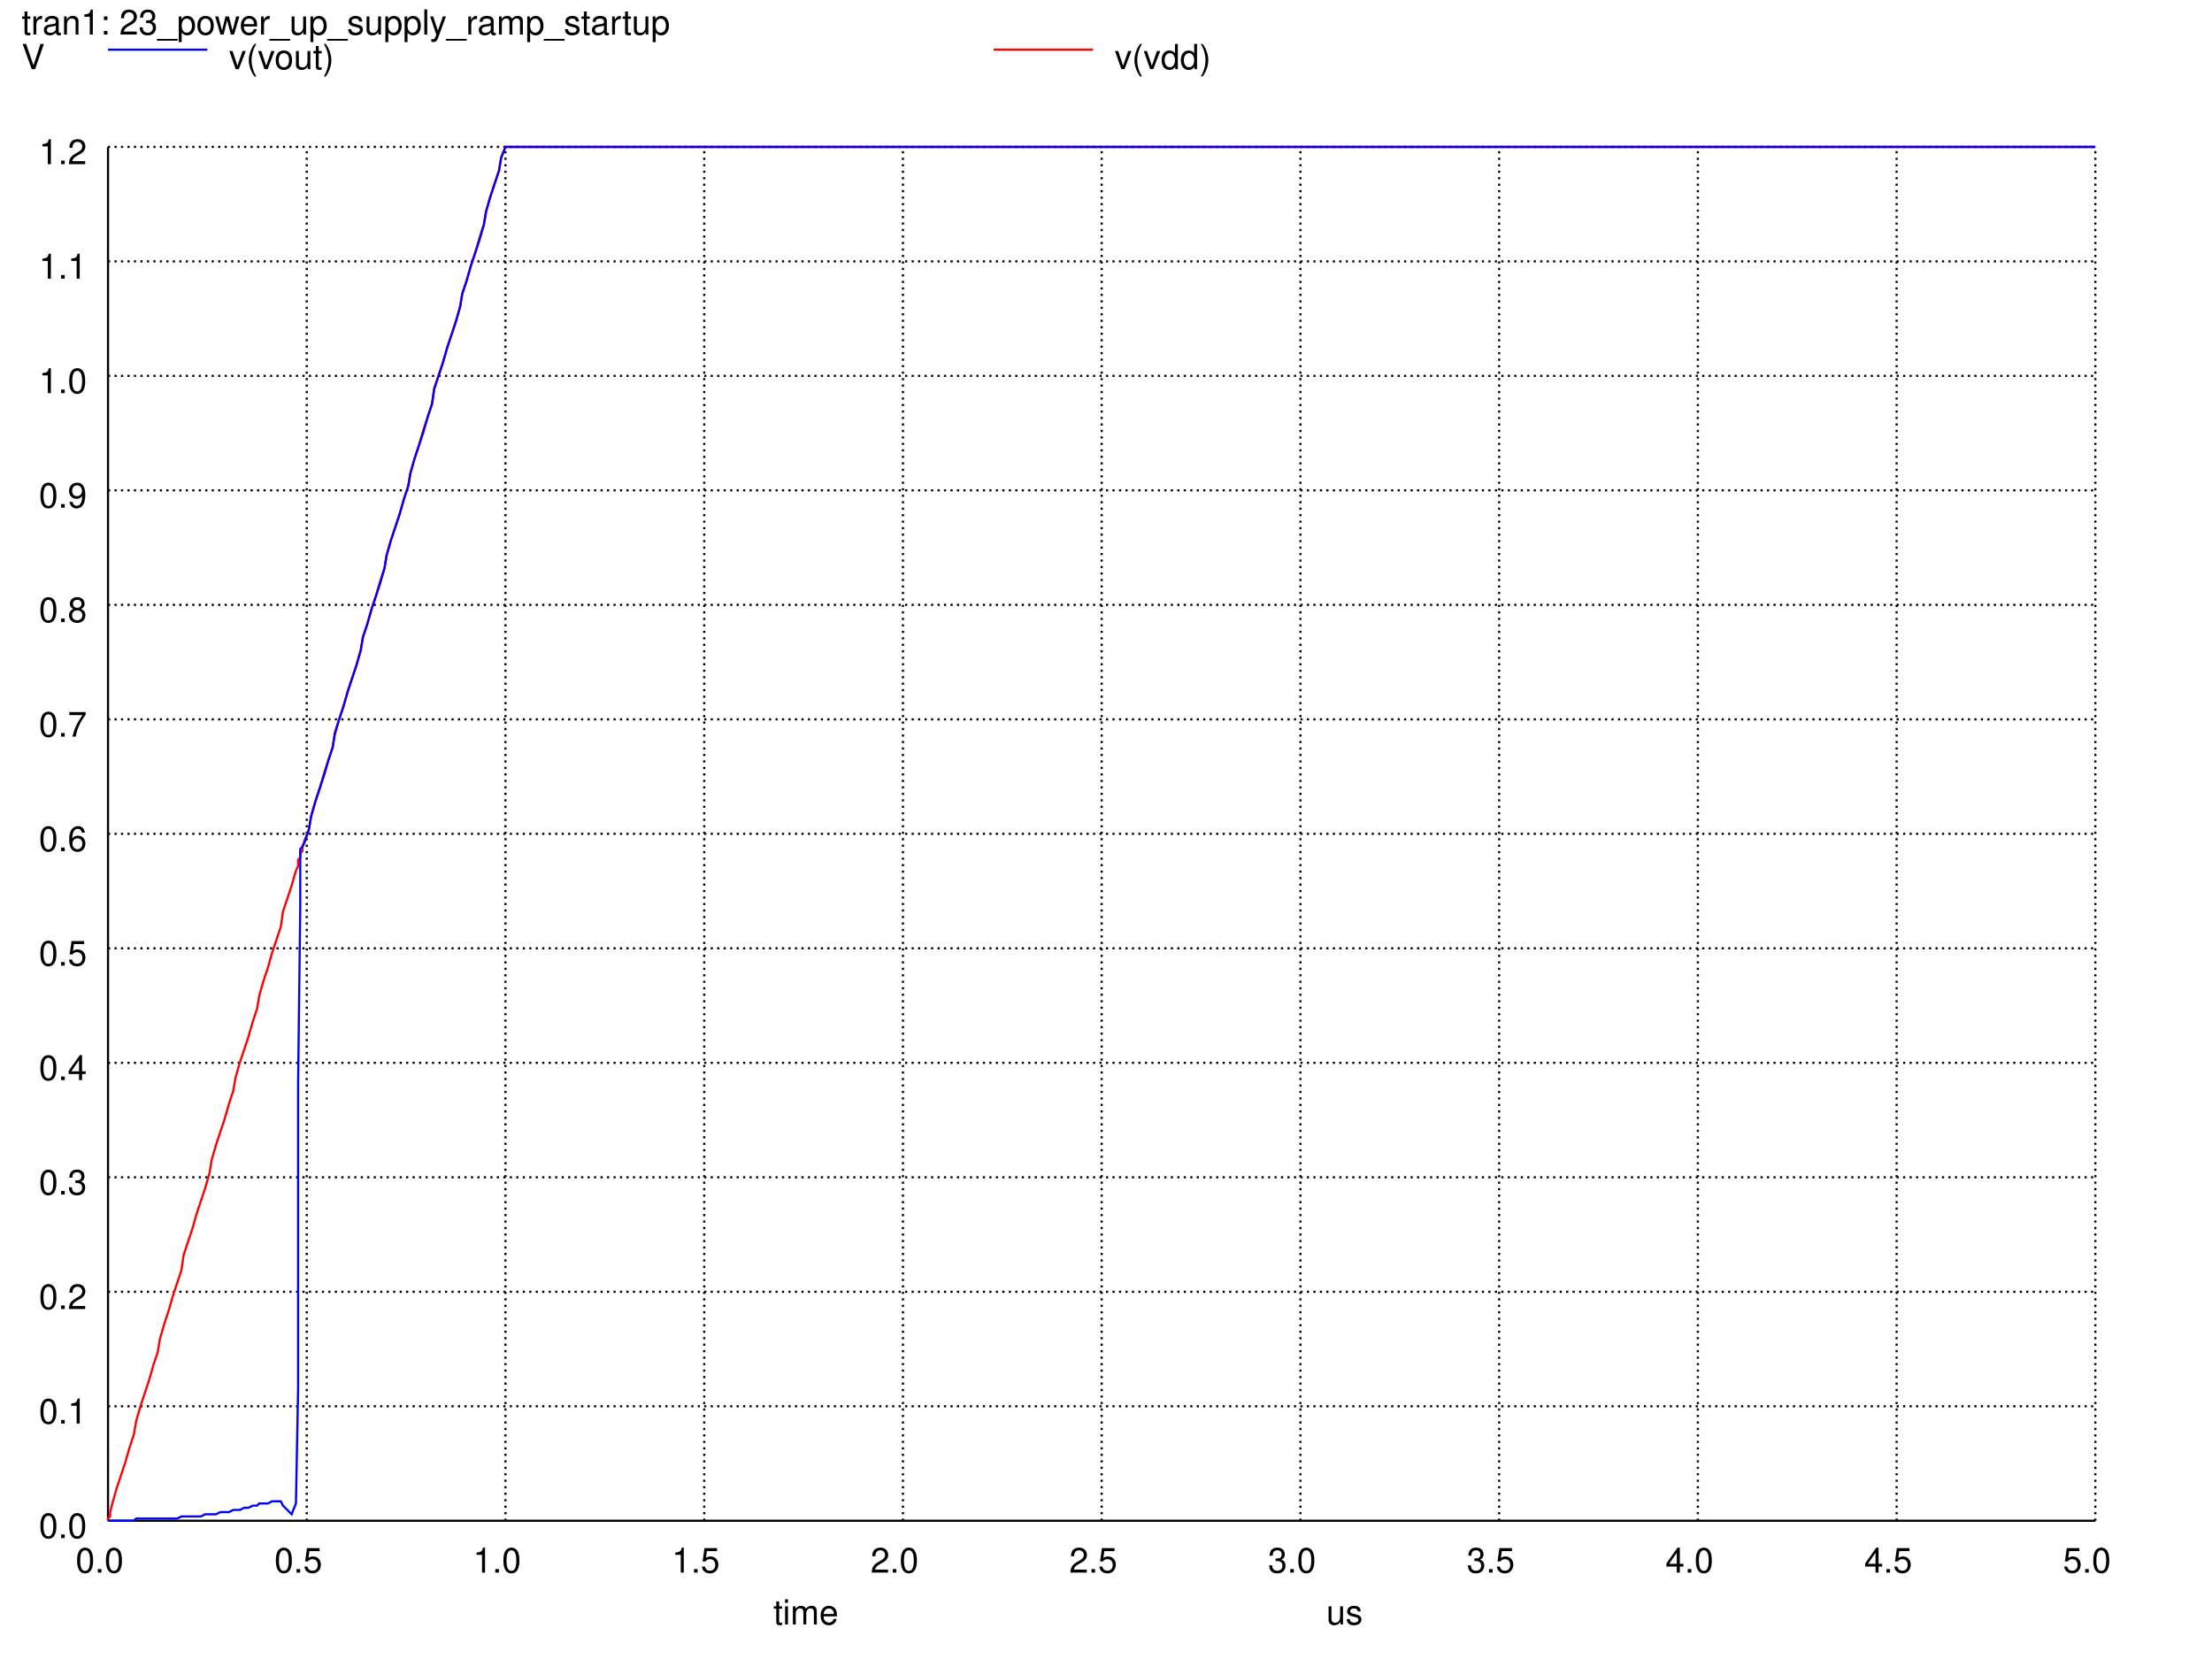
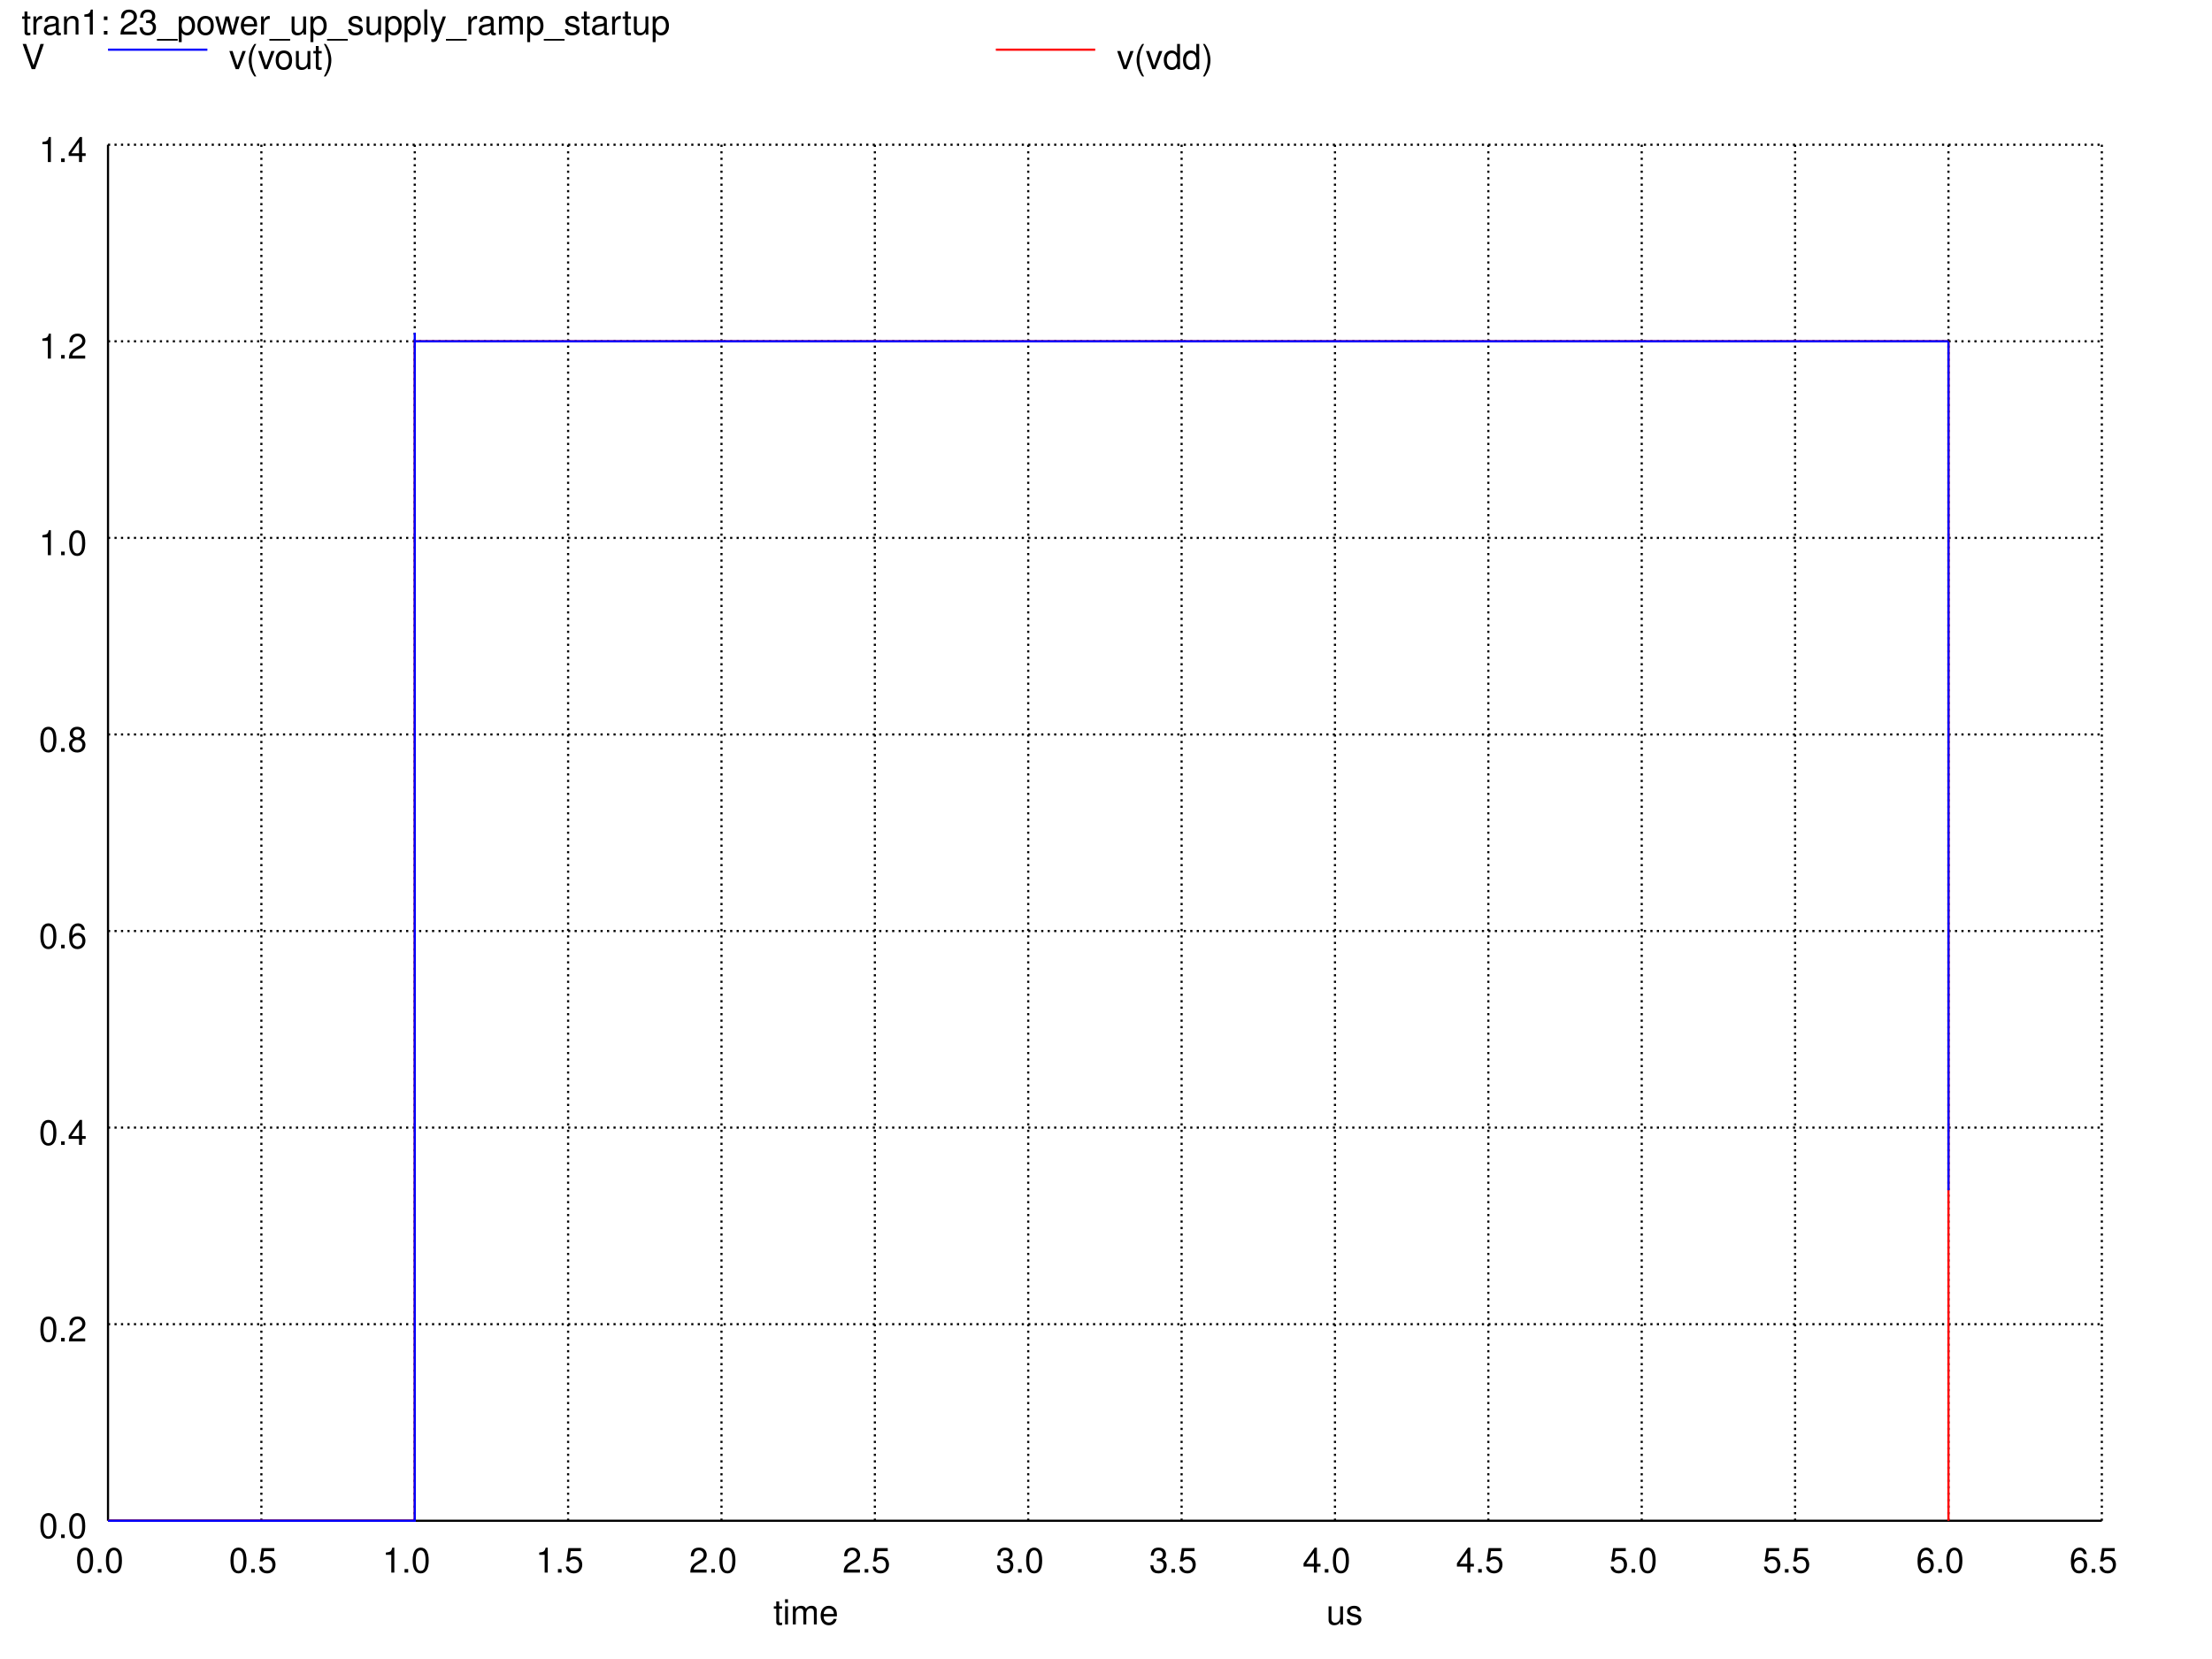
<svg xmlns="http://www.w3.org/2000/svg" version="1.1" width="100%" height="100%" viewBox="0 0 1024 768" style="fill: none; font-family: Helvetica;  font: Helvetica; ">
  <rect x="0" y="0" width="1024" height="768" fill="white" stroke="none" />
  <text stroke="none" fill="black" font-size="16" x="358" y="752">
time
</text>
  <text stroke="none" fill="black" font-size="16" x="10" y="16">
tran1: 23_power_up_supply_ramp_startup
</text>
-   <path stroke="black" d="M50 704l0 -636" />
+   <path stroke="black" d="M50 704l0 -637" />
  <text stroke="none" fill="black" font-size="16" x="35" y="728">
0.0
</text>
-   <path stroke="black" stroke-dasharray="1,2" d="M142 704l0 -636" />
-   <text stroke="none" fill="black" font-size="16" x="127" y="728">
+   <path stroke="black" stroke-dasharray="1,2" d="M121 704l0 -637" />
+   <text stroke="none" fill="black" font-size="16" x="106" y="728">
0.5
</text>
-   <path stroke="black" stroke-dasharray="1,2" d="M234 704l0 -636" />
-   <text stroke="none" fill="black" font-size="16" x="219" y="728">
+   <path stroke="black" stroke-dasharray="1,2" d="M192 704l0 -637" />
+   <text stroke="none" fill="black" font-size="16" x="177" y="728">
1.0
</text>
-   <path stroke="black" stroke-dasharray="1,2" d="M326 704l0 -636" />
-   <text stroke="none" fill="black" font-size="16" x="311" y="728">
+   <path stroke="black" stroke-dasharray="1,2" d="M263 704l0 -637" />
+   <text stroke="none" fill="black" font-size="16" x="248" y="728">
1.5
</text>
-   <path stroke="black" stroke-dasharray="1,2" d="M418 704l0 -636" />
-   <text stroke="none" fill="black" font-size="16" x="403" y="728">
+   <path stroke="black" stroke-dasharray="1,2" d="M334 704l0 -637" />
+   <text stroke="none" fill="black" font-size="16" x="319" y="728">
2.0
</text>
-   <path stroke="black" stroke-dasharray="1,2" d="M510 704l0 -636" />
-   <text stroke="none" fill="black" font-size="16" x="495" y="728">
+   <path stroke="black" stroke-dasharray="1,2" d="M405 704l0 -637" />
+   <text stroke="none" fill="black" font-size="16" x="390" y="728">
2.5
</text>
-   <path stroke="black" stroke-dasharray="1,2" d="M602 704l0 -636" />
-   <text stroke="none" fill="black" font-size="16" x="587" y="728">
+   <path stroke="black" stroke-dasharray="1,2" d="M476 704l0 -637" />
+   <text stroke="none" fill="black" font-size="16" x="461" y="728">
3.0
</text>
-   <path stroke="black" stroke-dasharray="1,2" d="M694 704l0 -636" />
-   <text stroke="none" fill="black" font-size="16" x="679" y="728">
+   <path stroke="black" stroke-dasharray="1,2" d="M547 704l0 -637" />
+   <text stroke="none" fill="black" font-size="16" x="532" y="728">
3.5
</text>
-   <path stroke="black" stroke-dasharray="1,2" d="M786 704l0 -636" />
-   <text stroke="none" fill="black" font-size="16" x="771" y="728">
+   <path stroke="black" stroke-dasharray="1,2" d="M618 704l0 -637" />
+   <text stroke="none" fill="black" font-size="16" x="603" y="728">
4.0
</text>
-   <path stroke="black" stroke-dasharray="1,2" d="M878 704l0 -636" />
-   <text stroke="none" fill="black" font-size="16" x="863" y="728">
+   <path stroke="black" stroke-dasharray="1,2" d="M689 704l0 -637" />
+   <text stroke="none" fill="black" font-size="16" x="674" y="728">
4.5
</text>
-   <path stroke="black" stroke-dasharray="1,2" d="M970 704l0 -636" />
-   <text stroke="none" fill="black" font-size="16" x="955" y="728">
+   <path stroke="black" stroke-dasharray="1,2" d="M760 704l0 -637" />
+   <text stroke="none" fill="black" font-size="16" x="745" y="728">
5.0
+ </text>
+   <path stroke="black" stroke-dasharray="1,2" d="M831 704l0 -637" />
+   <text stroke="none" fill="black" font-size="16" x="816" y="728">
+ 5.5
+ </text>
+   <path stroke="black" stroke-dasharray="1,2" d="M902 704l0 -637" />
+   <text stroke="none" fill="black" font-size="16" x="887" y="728">
+ 6.0
+ </text>
+   <path stroke="black" stroke-dasharray="1,2" d="M973 704l0 -637" />
+   <text stroke="none" fill="black" font-size="16" x="958" y="728">
+ 6.5
</text>
  <text stroke="none" fill="black" font-size="16" x="614" y="752">
us
</text>
-   <path stroke="black" d="M50 704l920 0" />
+   <path stroke="black" d="M50 704l923 0" />
  <text stroke="none" fill="black" font-size="16" x="18" y="712">
0.0
</text>
-   <path stroke="black" stroke-dasharray="1,2" d="M50 651l920 0" />
-   <text stroke="none" fill="black" font-size="16" x="18" y="659">
- 0.1
- </text>
-   <path stroke="black" stroke-dasharray="1,2" d="M50 598l920 0" />
-   <text stroke="none" fill="black" font-size="16" x="18" y="606">
+   <path stroke="black" stroke-dasharray="1,2" d="M50 613l923 0" />
+   <text stroke="none" fill="black" font-size="16" x="18" y="621">
0.2
</text>
-   <path stroke="black" stroke-dasharray="1,2" d="M50 545l920 0" />
-   <text stroke="none" fill="black" font-size="16" x="18" y="553">
- 0.3
- </text>
-   <path stroke="black" stroke-dasharray="1,2" d="M50 492l920 0" />
-   <text stroke="none" fill="black" font-size="16" x="18" y="500">
+   <path stroke="black" stroke-dasharray="1,2" d="M50 522l923 0" />
+   <text stroke="none" fill="black" font-size="16" x="18" y="530">
0.4
</text>
-   <path stroke="black" stroke-dasharray="1,2" d="M50 439l920 0" />
-   <text stroke="none" fill="black" font-size="16" x="18" y="447">
- 0.5
- </text>
-   <path stroke="black" stroke-dasharray="1,2" d="M50 386l920 0" />
-   <text stroke="none" fill="black" font-size="16" x="18" y="394">
+   <path stroke="black" stroke-dasharray="1,2" d="M50 431l923 0" />
+   <text stroke="none" fill="black" font-size="16" x="18" y="439">
0.6
</text>
-   <path stroke="black" stroke-dasharray="1,2" d="M50 333l920 0" />
-   <text stroke="none" fill="black" font-size="16" x="18" y="341">
- 0.7
- </text>
-   <path stroke="black" stroke-dasharray="1,2" d="M50 280l920 0" />
-   <text stroke="none" fill="black" font-size="16" x="18" y="288">
+   <path stroke="black" stroke-dasharray="1,2" d="M50 340l923 0" />
+   <text stroke="none" fill="black" font-size="16" x="18" y="348">
0.8
</text>
-   <path stroke="black" stroke-dasharray="1,2" d="M50 227l920 0" />
-   <text stroke="none" fill="black" font-size="16" x="18" y="235">
- 0.9
- </text>
-   <path stroke="black" stroke-dasharray="1,2" d="M50 174l920 0" />
-   <text stroke="none" fill="black" font-size="16" x="18" y="182">
+   <path stroke="black" stroke-dasharray="1,2" d="M50 249l923 0" />
+   <text stroke="none" fill="black" font-size="16" x="18" y="257">
1.0
</text>
-   <path stroke="black" stroke-dasharray="1,2" d="M50 121l920 0" />
-   <text stroke="none" fill="black" font-size="16" x="18" y="129">
- 1.1
+   <path stroke="black" stroke-dasharray="1,2" d="M50 158l923 0" />
+   <text stroke="none" fill="black" font-size="16" x="18" y="166">
+ 1.2
</text>
-   <path stroke="black" stroke-dasharray="1,2" d="M50 68l920 0" />
-   <text stroke="none" fill="black" font-size="16" x="18" y="76">
- 1.2
+   <path stroke="black" stroke-dasharray="1,2" d="M50 67l923 0" />
+   <text stroke="none" fill="black" font-size="16" x="18" y="75">
+ 1.4
</text>
  <text stroke="none" fill="black" font-size="16" x="10" y="32">
V
</text>
-   <path stroke="red" d="M460 23l46 0" />
-   <text stroke="none" fill="black" font-size="16" x="516" y="32">
+   <path stroke="red" d="M461 23l46 0" />
+   <text stroke="none" fill="black" font-size="16" x="517" y="32">
v(vdd)
</text>
-   <path stroke="red" d="M50 704l0 -1 1 -1 0 -2 1 -4 2 -7 4 -12 2 -7 2 -6 1 -6 2 -7 4 -12 2 -7 2 -6 1 -6 2 -7 2 -6 2 -7 4 -12 1 -7 4 -12 2 -7 4 -12 2 -7 1 -6 2 -7 4 -12 2 -7 2 -6 1 -6 2 -7 4 -12 2 -7 2 -6 1 -6 2 -7 2 -6 2 -7 4 -12 1 -7 4 -12 2 -7" />
-   <path stroke="red" d="M137 403l1 -2 0 -3 1 -1 0 -2 1 -1 0 -2 1 -3 2 -5 1 -6 2 -7 2 -6 2 -7 4 -12 1 -7 4 -12 2 -7 4 -12 2 -7 1 -6 2 -6 2 -7 2 -6 2 -7 2 -6 1 -6 2 -7 4 -12 2 -7 2 -6 1 -6 2 -7 2 -6 2 -7 4 -12 1 -7 4 -12 2 -7 4 -12 2 -7 1 -6 2 -6" />
-   <path stroke="red" d="M216 130l2 -7 2 -6 2 -7 2 -6 1 -6 2 -7 4 -12 1 -6 2 -5 736 0" />
+   <path stroke="red" d="M50 704l142 0 0 -546 710 0M902 704l0 -546" />
  <path stroke="blue" d="M50 23l46 0" />
  <text stroke="none" fill="black" font-size="16" x="106" y="32">
v(vout)
</text>
-   <path stroke="blue" d="M50 704l12 0 1 -1 19 0 2 -1 9 0 2 -1 5 0 2 -1 4 0 2 -1 3 0 2 -1 2 0 2 -1 2 0 1 -1 4 0 2 -1 4 0 1 2 4 4 2 -5 1 -53 0 -141 1 -83 0 -26 1 -1 1 -2 2 -6 1 -6 2 -7 4 -12 2 -7 2 -6 1 -6 2 -7 2 -6 2 -7 4 -12 2 -7 1 -6 2 -6 2 -7" />
-   <path stroke="blue" d="M172 282l4 -12 2 -7 1 -6 2 -7 4 -12 2 -7 2 -6 1 -6 2 -7 4 -12 2 -7 2 -6 1 -7 4 -12 2 -7 4 -12 2 -7 1 -6 2 -6 2 -7 4 -12 2 -7 1 -6 2 -7 4 -12 1 -6 2 -5 736 0" />
+   <path stroke="blue" d="M50 704l142 0 0 -550M192 158l710 0M902 551l0 -393" />
</svg>
